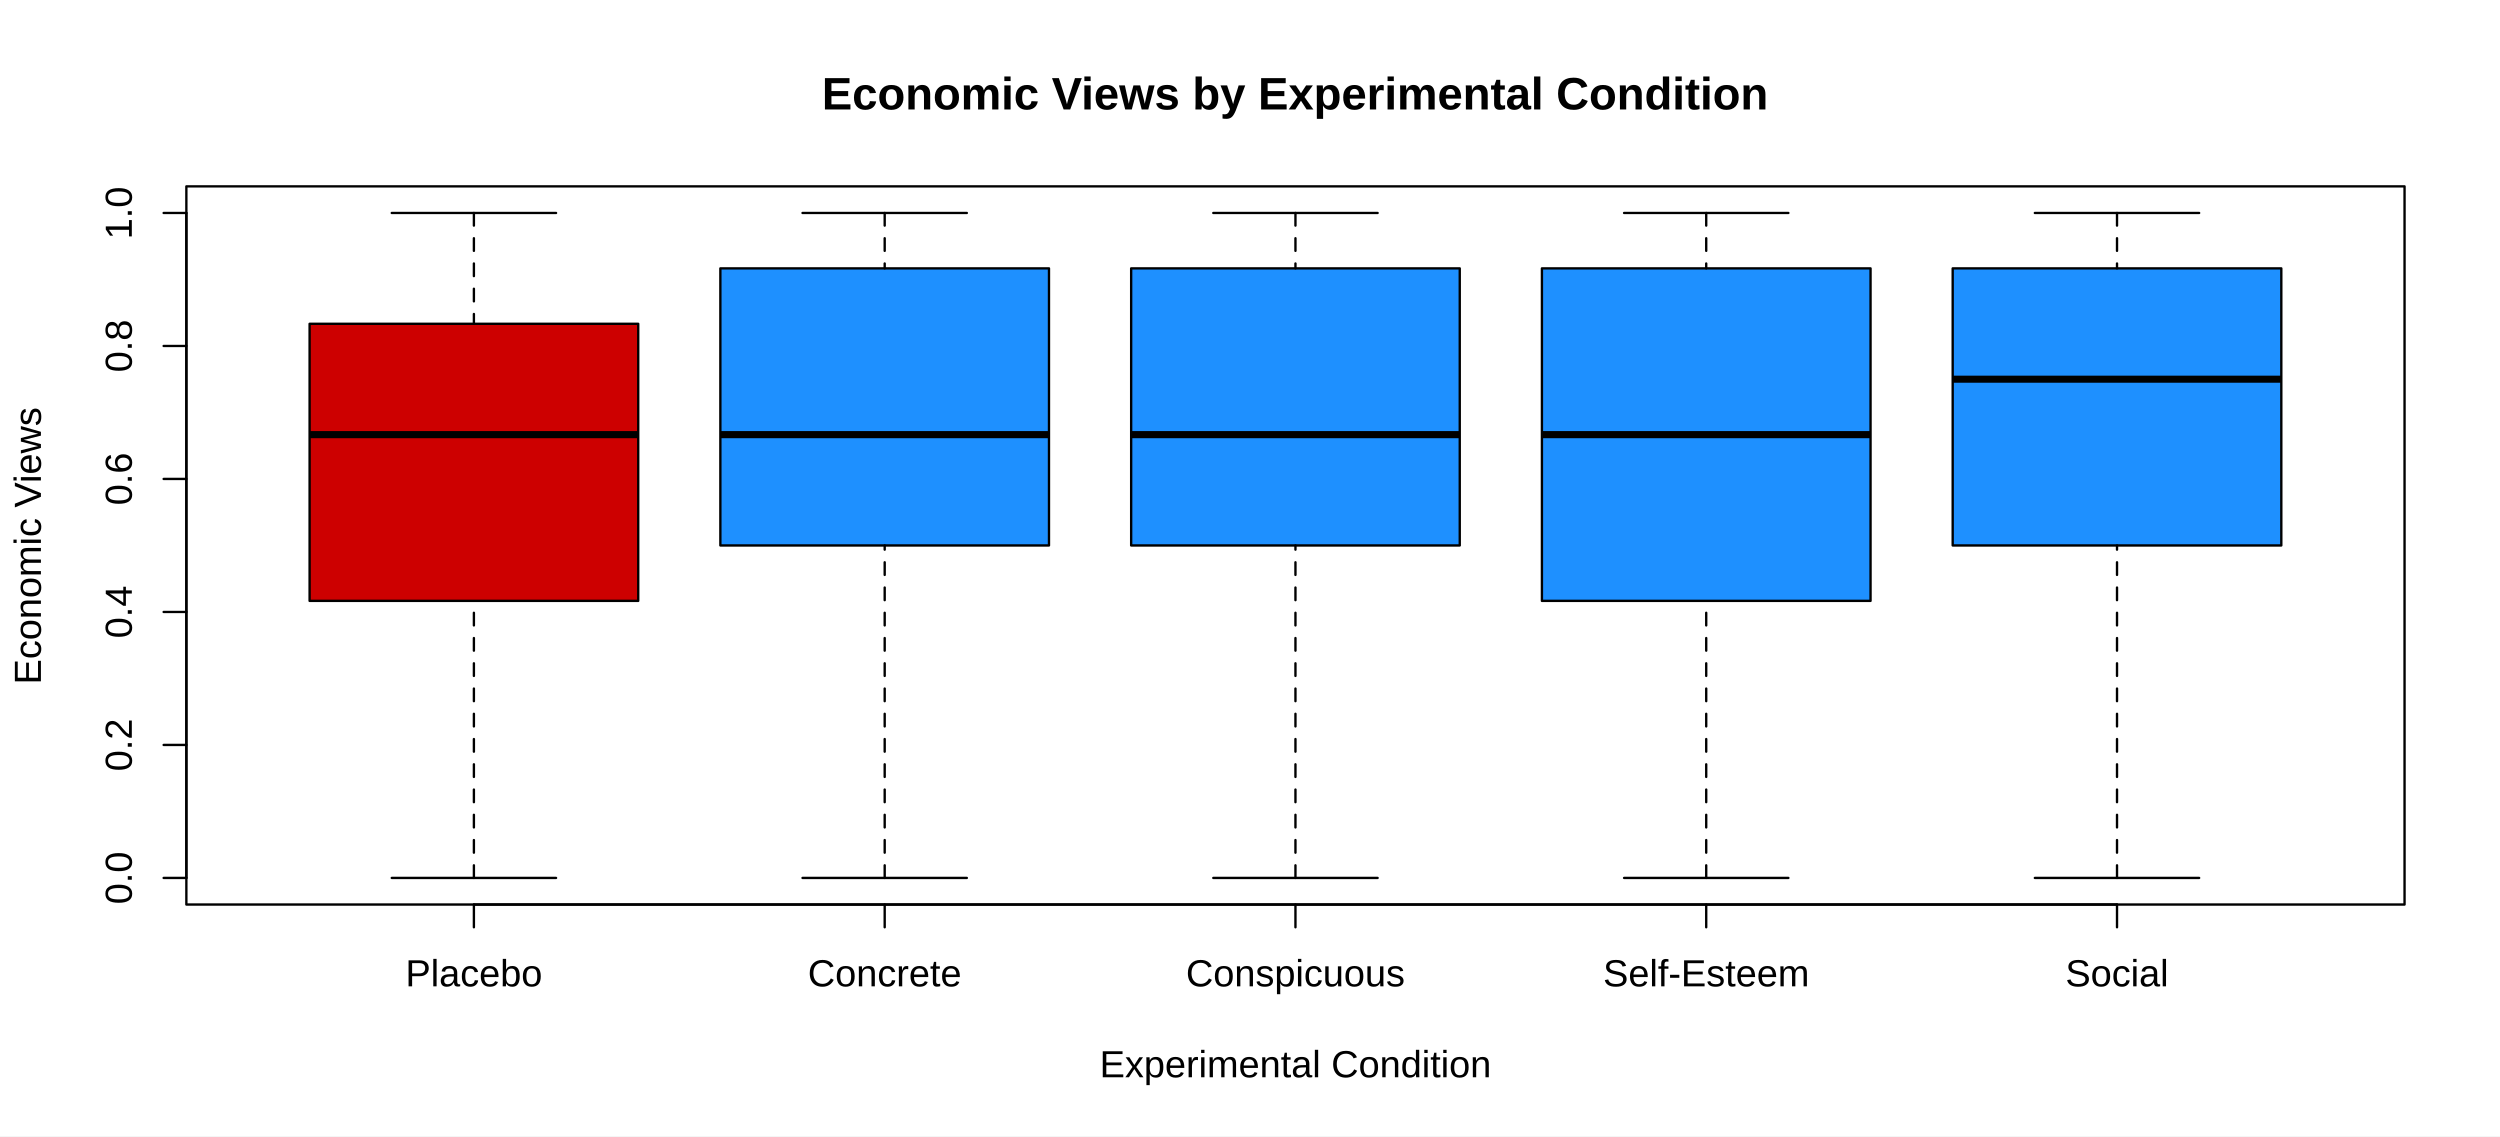
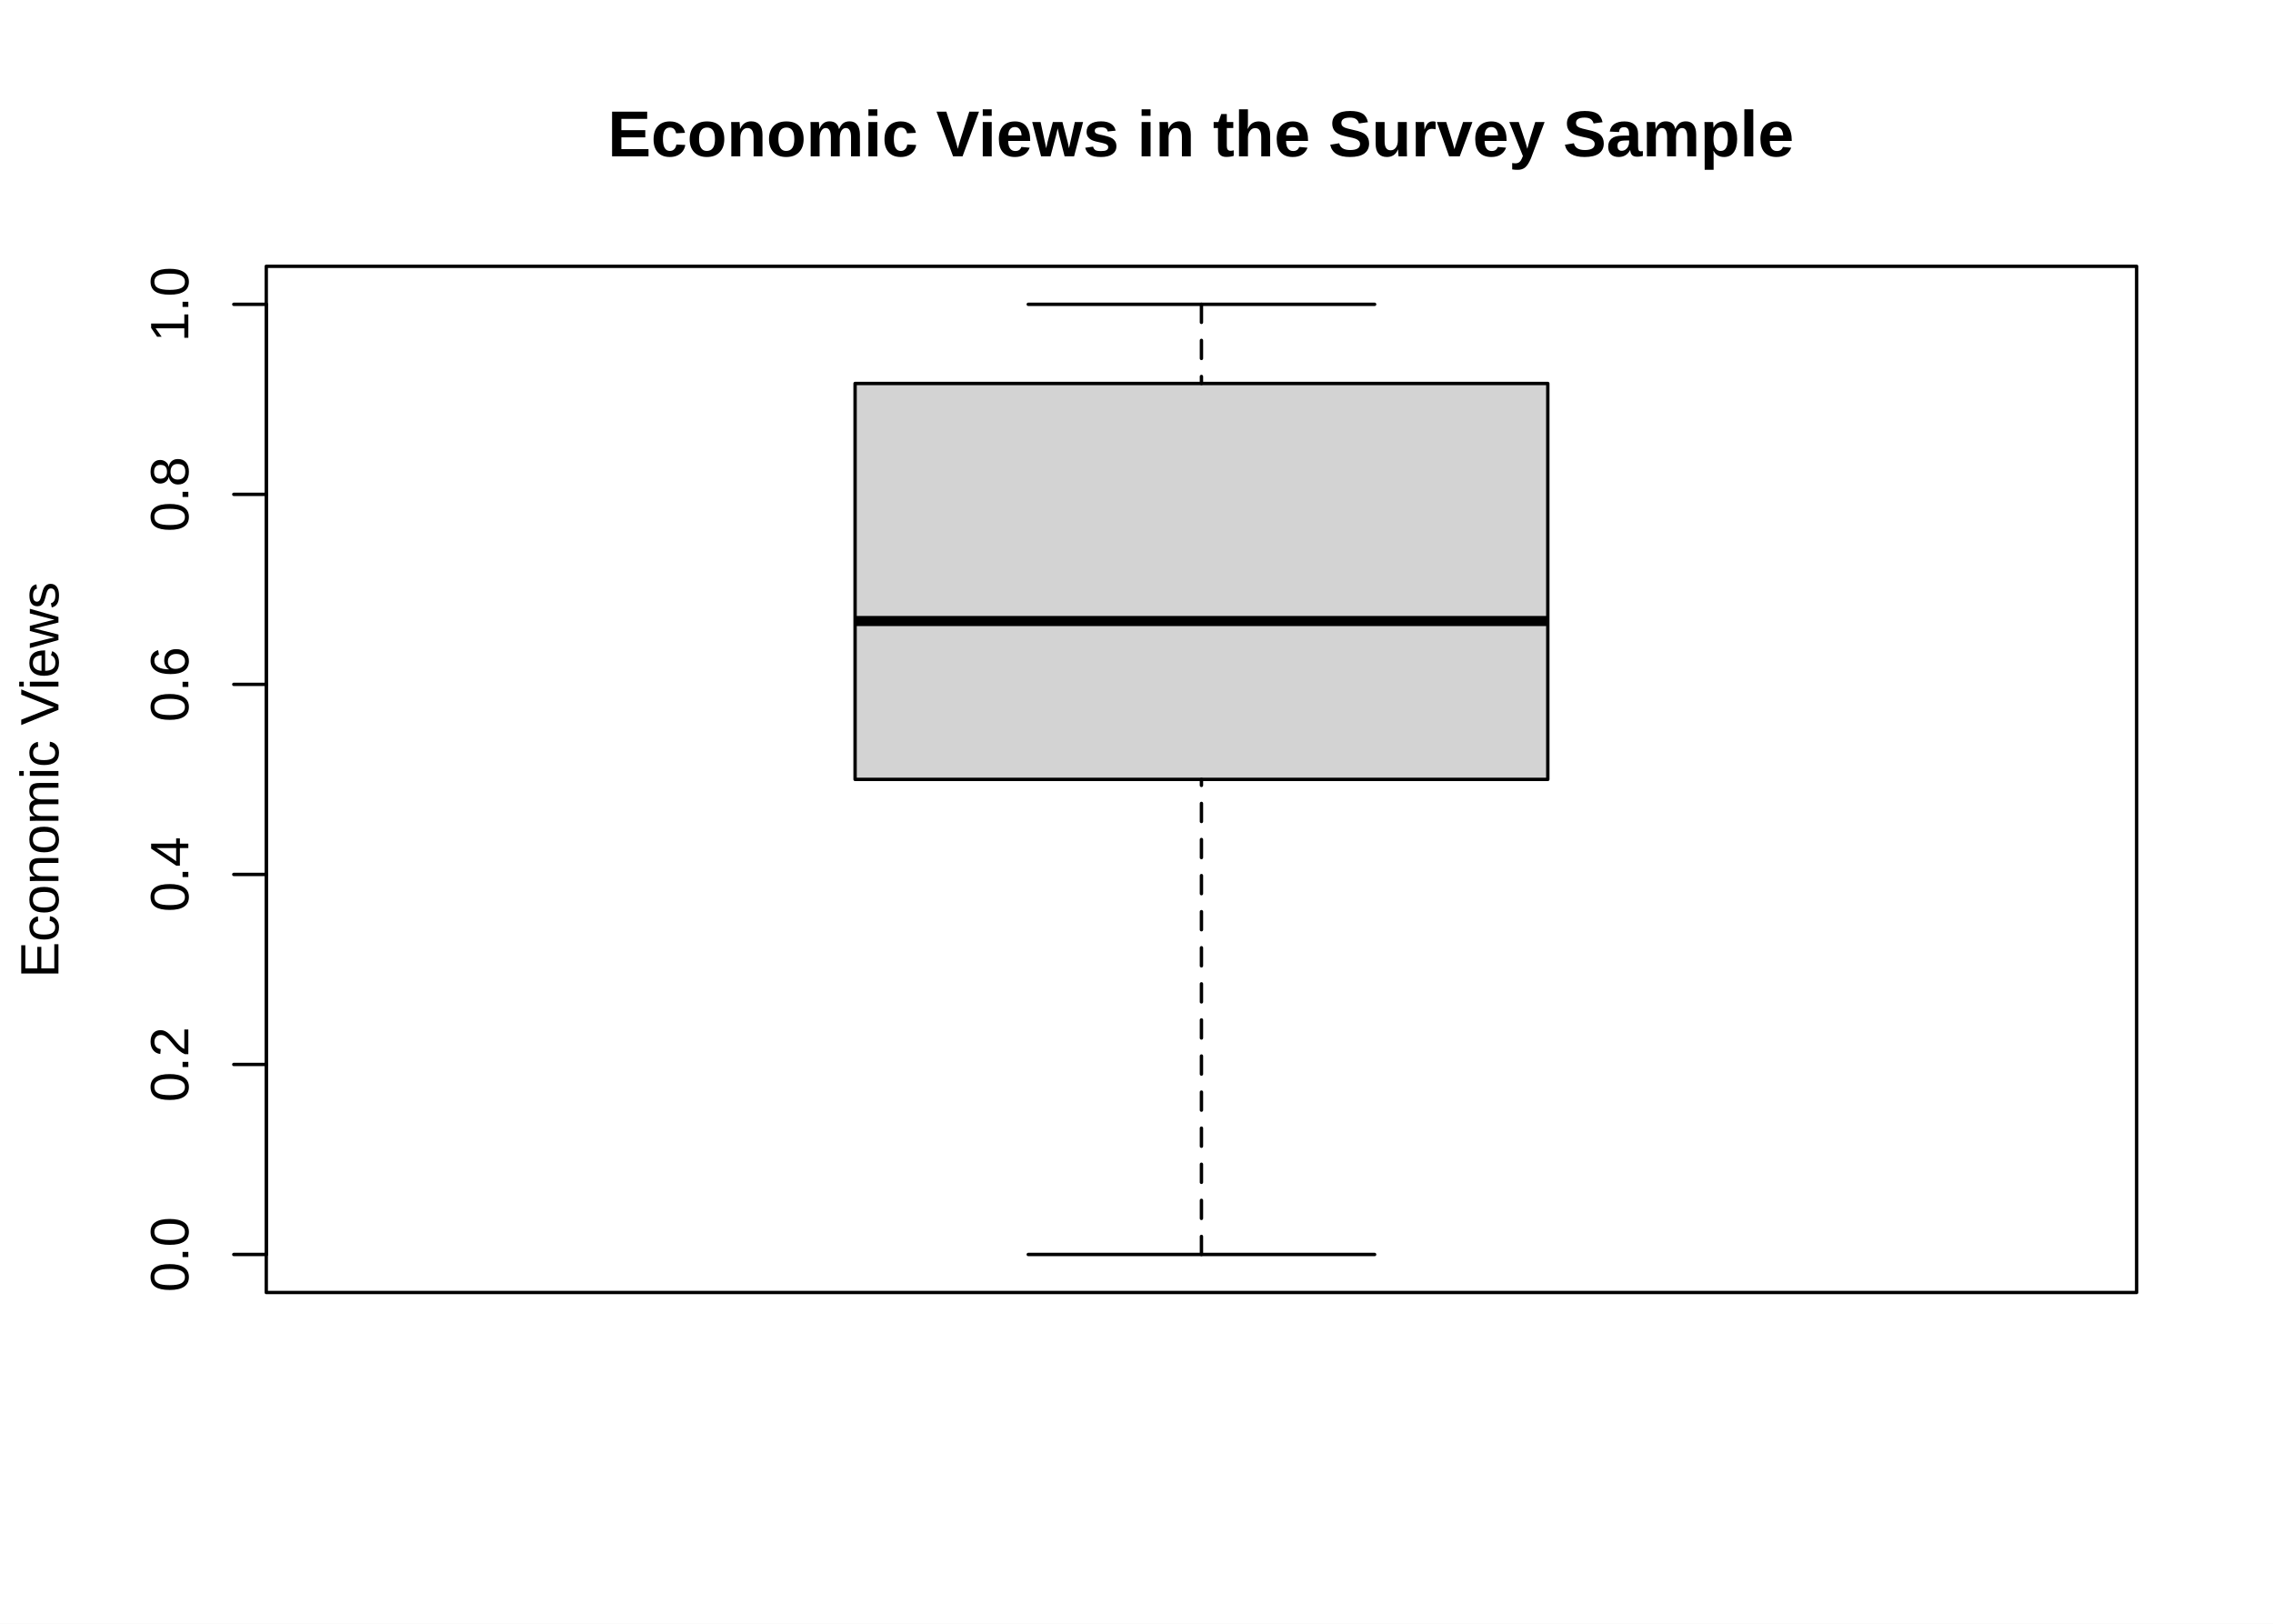
- <svg xmlns="http://www.w3.org/2000/svg" viewBox="0 0 792.00 360.00">
+ <svg xmlns="http://www.w3.org/2000/svg" viewBox="0 0 504.00 360.00">
  <defs>
    <style type="text/css">
    line, polyline, polygon, path, rect, circle {
      fill: none;
      stroke: #000000;
      stroke-linecap: round;
      stroke-linejoin: round;
      stroke-miterlimit: 10.00;
    }
  </style>
  </defs>
  <rect width="100%" height="100%" style="stroke: none; fill: #FFFFFF;" />
  <defs>
-     <clipPath id="cpNTkuMDR8NzYxLjc2fDI4Ni41Nnw1OS4wNA==">
-       <rect x="59.04" y="59.04" width="702.72" height="227.52" />
+     <clipPath id="cpNTkuMDR8NDczLjc2fDI4Ni41Nnw1OS4wNA==">
+       <rect x="59.04" y="59.04" width="414.72" height="227.52" />
    </clipPath>
  </defs>
-   <polygon points="98.08,190.36 202.19,190.36 202.19,102.58 98.08,102.58 " style="stroke-width: 0.75; stroke: none; fill: #CD0000;" clip-path="url(#cpNTkuMDR8NzYxLjc2fDI4Ni41Nnw1OS4wNA==)" />
-   <line x1="98.08" y1="137.69" x2="202.19" y2="137.69" style="stroke-width: 2.25; stroke-linecap: butt;" clip-path="url(#cpNTkuMDR8NzYxLjc2fDI4Ni41Nnw1OS4wNA==)" />
-   <line x1="150.13" y1="278.13" x2="150.13" y2="190.36" style="stroke-width: 0.75; stroke-dasharray: 4.00,4.00;" clip-path="url(#cpNTkuMDR8NzYxLjc2fDI4Ni41Nnw1OS4wNA==)" />
-   <line x1="150.13" y1="67.47" x2="150.13" y2="102.58" style="stroke-width: 0.75; stroke-dasharray: 4.00,4.00;" clip-path="url(#cpNTkuMDR8NzYxLjc2fDI4Ni41Nnw1OS4wNA==)" />
-   <line x1="124.11" y1="278.13" x2="176.16" y2="278.13" style="stroke-width: 0.75;" clip-path="url(#cpNTkuMDR8NzYxLjc2fDI4Ni41Nnw1OS4wNA==)" />
-   <line x1="124.11" y1="67.47" x2="176.16" y2="67.47" style="stroke-width: 0.75;" clip-path="url(#cpNTkuMDR8NzYxLjc2fDI4Ni41Nnw1OS4wNA==)" />
-   <polyline points="98.08,190.36 202.19,190.36 202.19,102.58 98.08,102.58 98.08,190.36 " style="stroke-width: 0.75;" clip-path="url(#cpNTkuMDR8NzYxLjc2fDI4Ni41Nnw1OS4wNA==)" />
-   <polygon points="228.21,172.80 332.32,172.80 332.32,85.02 228.21,85.02 " style="stroke-width: 0.75; stroke: none; fill: #1E90FF;" clip-path="url(#cpNTkuMDR8NzYxLjc2fDI4Ni41Nnw1OS4wNA==)" />
-   <line x1="228.21" y1="137.69" x2="332.32" y2="137.69" style="stroke-width: 2.25; stroke-linecap: butt;" clip-path="url(#cpNTkuMDR8NzYxLjc2fDI4Ni41Nnw1OS4wNA==)" />
-   <line x1="280.27" y1="278.13" x2="280.27" y2="172.80" style="stroke-width: 0.75; stroke-dasharray: 4.00,4.00;" clip-path="url(#cpNTkuMDR8NzYxLjc2fDI4Ni41Nnw1OS4wNA==)" />
-   <line x1="280.27" y1="67.47" x2="280.27" y2="85.02" style="stroke-width: 0.75; stroke-dasharray: 4.00,4.00;" clip-path="url(#cpNTkuMDR8NzYxLjc2fDI4Ni41Nnw1OS4wNA==)" />
-   <line x1="254.24" y1="278.13" x2="306.29" y2="278.13" style="stroke-width: 0.75;" clip-path="url(#cpNTkuMDR8NzYxLjc2fDI4Ni41Nnw1OS4wNA==)" />
-   <line x1="254.24" y1="67.47" x2="306.29" y2="67.47" style="stroke-width: 0.75;" clip-path="url(#cpNTkuMDR8NzYxLjc2fDI4Ni41Nnw1OS4wNA==)" />
-   <polyline points="228.21,172.80 332.32,172.80 332.32,85.02 228.21,85.02 228.21,172.80 " style="stroke-width: 0.75;" clip-path="url(#cpNTkuMDR8NzYxLjc2fDI4Ni41Nnw1OS4wNA==)" />
-   <polygon points="358.35,172.80 462.45,172.80 462.45,85.02 358.35,85.02 " style="stroke-width: 0.75; stroke: none; fill: #1E90FF;" clip-path="url(#cpNTkuMDR8NzYxLjc2fDI4Ni41Nnw1OS4wNA==)" />
-   <line x1="358.35" y1="137.69" x2="462.45" y2="137.69" style="stroke-width: 2.25; stroke-linecap: butt;" clip-path="url(#cpNTkuMDR8NzYxLjc2fDI4Ni41Nnw1OS4wNA==)" />
-   <line x1="410.40" y1="278.13" x2="410.40" y2="172.80" style="stroke-width: 0.75; stroke-dasharray: 4.00,4.00;" clip-path="url(#cpNTkuMDR8NzYxLjc2fDI4Ni41Nnw1OS4wNA==)" />
-   <line x1="410.40" y1="67.47" x2="410.40" y2="85.02" style="stroke-width: 0.75; stroke-dasharray: 4.00,4.00;" clip-path="url(#cpNTkuMDR8NzYxLjc2fDI4Ni41Nnw1OS4wNA==)" />
-   <line x1="384.37" y1="278.13" x2="436.43" y2="278.13" style="stroke-width: 0.75;" clip-path="url(#cpNTkuMDR8NzYxLjc2fDI4Ni41Nnw1OS4wNA==)" />
-   <line x1="384.37" y1="67.47" x2="436.43" y2="67.47" style="stroke-width: 0.75;" clip-path="url(#cpNTkuMDR8NzYxLjc2fDI4Ni41Nnw1OS4wNA==)" />
-   <polyline points="358.35,172.80 462.45,172.80 462.45,85.02 358.35,85.02 358.35,172.80 " style="stroke-width: 0.75;" clip-path="url(#cpNTkuMDR8NzYxLjc2fDI4Ni41Nnw1OS4wNA==)" />
-   <polygon points="488.48,190.36 592.59,190.36 592.59,85.02 488.48,85.02 " style="stroke-width: 0.75; stroke: none; fill: #1E90FF;" clip-path="url(#cpNTkuMDR8NzYxLjc2fDI4Ni41Nnw1OS4wNA==)" />
-   <line x1="488.48" y1="137.69" x2="592.59" y2="137.69" style="stroke-width: 2.25; stroke-linecap: butt;" clip-path="url(#cpNTkuMDR8NzYxLjc2fDI4Ni41Nnw1OS4wNA==)" />
-   <line x1="540.53" y1="278.13" x2="540.53" y2="190.36" style="stroke-width: 0.75; stroke-dasharray: 4.00,4.00;" clip-path="url(#cpNTkuMDR8NzYxLjc2fDI4Ni41Nnw1OS4wNA==)" />
-   <line x1="540.53" y1="67.47" x2="540.53" y2="85.02" style="stroke-width: 0.75; stroke-dasharray: 4.00,4.00;" clip-path="url(#cpNTkuMDR8NzYxLjc2fDI4Ni41Nnw1OS4wNA==)" />
-   <line x1="514.51" y1="278.13" x2="566.56" y2="278.13" style="stroke-width: 0.75;" clip-path="url(#cpNTkuMDR8NzYxLjc2fDI4Ni41Nnw1OS4wNA==)" />
-   <line x1="514.51" y1="67.47" x2="566.56" y2="67.47" style="stroke-width: 0.75;" clip-path="url(#cpNTkuMDR8NzYxLjc2fDI4Ni41Nnw1OS4wNA==)" />
-   <polyline points="488.48,190.36 592.59,190.36 592.59,85.02 488.48,85.02 488.48,190.36 " style="stroke-width: 0.75;" clip-path="url(#cpNTkuMDR8NzYxLjc2fDI4Ni41Nnw1OS4wNA==)" />
-   <polygon points="618.61,172.80 722.72,172.80 722.72,85.02 618.61,85.02 " style="stroke-width: 0.75; stroke: none; fill: #1E90FF;" clip-path="url(#cpNTkuMDR8NzYxLjc2fDI4Ni41Nnw1OS4wNA==)" />
-   <line x1="618.61" y1="120.13" x2="722.72" y2="120.13" style="stroke-width: 2.25; stroke-linecap: butt;" clip-path="url(#cpNTkuMDR8NzYxLjc2fDI4Ni41Nnw1OS4wNA==)" />
-   <line x1="670.67" y1="278.13" x2="670.67" y2="172.80" style="stroke-width: 0.75; stroke-dasharray: 4.00,4.00;" clip-path="url(#cpNTkuMDR8NzYxLjc2fDI4Ni41Nnw1OS4wNA==)" />
-   <line x1="670.67" y1="67.47" x2="670.67" y2="85.02" style="stroke-width: 0.75; stroke-dasharray: 4.00,4.00;" clip-path="url(#cpNTkuMDR8NzYxLjc2fDI4Ni41Nnw1OS4wNA==)" />
-   <line x1="644.64" y1="278.13" x2="696.69" y2="278.13" style="stroke-width: 0.75;" clip-path="url(#cpNTkuMDR8NzYxLjc2fDI4Ni41Nnw1OS4wNA==)" />
-   <line x1="644.64" y1="67.47" x2="696.69" y2="67.47" style="stroke-width: 0.75;" clip-path="url(#cpNTkuMDR8NzYxLjc2fDI4Ni41Nnw1OS4wNA==)" />
-   <polyline points="618.61,172.80 722.72,172.80 722.72,85.02 618.61,85.02 618.61,172.80 " style="stroke-width: 0.75;" clip-path="url(#cpNTkuMDR8NzYxLjc2fDI4Ni41Nnw1OS4wNA==)" />
+   <polygon points="189.60,172.80 343.20,172.80 343.20,85.02 189.60,85.02 " style="stroke-width: 0.75; stroke: none; fill: #D3D3D3;" clip-path="url(#cpNTkuMDR8NDczLjc2fDI4Ni41Nnw1OS4wNA==)" />
+   <line x1="189.60" y1="137.69" x2="343.20" y2="137.69" style="stroke-width: 2.25; stroke-linecap: butt;" clip-path="url(#cpNTkuMDR8NDczLjc2fDI4Ni41Nnw1OS4wNA==)" />
+   <line x1="266.40" y1="278.13" x2="266.40" y2="172.80" style="stroke-width: 0.75; stroke-dasharray: 4.00,4.00;" clip-path="url(#cpNTkuMDR8NDczLjc2fDI4Ni41Nnw1OS4wNA==)" />
+   <line x1="266.40" y1="67.47" x2="266.40" y2="85.02" style="stroke-width: 0.75; stroke-dasharray: 4.00,4.00;" clip-path="url(#cpNTkuMDR8NDczLjc2fDI4Ni41Nnw1OS4wNA==)" />
+   <line x1="228.00" y1="278.13" x2="304.80" y2="278.13" style="stroke-width: 0.75;" clip-path="url(#cpNTkuMDR8NDczLjc2fDI4Ni41Nnw1OS4wNA==)" />
+   <line x1="228.00" y1="67.47" x2="304.80" y2="67.47" style="stroke-width: 0.75;" clip-path="url(#cpNTkuMDR8NDczLjc2fDI4Ni41Nnw1OS4wNA==)" />
+   <polyline points="189.60,172.80 343.20,172.80 343.20,85.02 189.60,85.02 189.60,172.80 " style="stroke-width: 0.75;" clip-path="url(#cpNTkuMDR8NDczLjc2fDI4Ni41Nnw1OS4wNA==)" />
  <defs>
-     <clipPath id="cpMC4wMHw3OTIuMDB8MzYwLjAwfDAuMDA=">
-       <rect x="0.00" y="0.00" width="792.00" height="360.00" />
+     <clipPath id="cpMC4wMHw1MDQuMDB8MzYwLjAwfDAuMDA=">
+       <rect x="0.00" y="0.00" width="504.00" height="360.00" />
    </clipPath>
  </defs>
-   <line x1="150.13" y1="286.56" x2="670.67" y2="286.56" style="stroke-width: 0.75;" clip-path="url(#cpMC4wMHw3OTIuMDB8MzYwLjAwfDAuMDA=)" />
-   <line x1="150.13" y1="286.56" x2="150.13" y2="293.76" style="stroke-width: 0.75;" clip-path="url(#cpMC4wMHw3OTIuMDB8MzYwLjAwfDAuMDA=)" />
-   <line x1="280.27" y1="286.56" x2="280.27" y2="293.76" style="stroke-width: 0.75;" clip-path="url(#cpMC4wMHw3OTIuMDB8MzYwLjAwfDAuMDA=)" />
-   <line x1="410.40" y1="286.56" x2="410.40" y2="293.76" style="stroke-width: 0.75;" clip-path="url(#cpMC4wMHw3OTIuMDB8MzYwLjAwfDAuMDA=)" />
-   <line x1="540.53" y1="286.56" x2="540.53" y2="293.76" style="stroke-width: 0.75;" clip-path="url(#cpMC4wMHw3OTIuMDB8MzYwLjAwfDAuMDA=)" />
-   <line x1="670.67" y1="286.56" x2="670.67" y2="293.76" style="stroke-width: 0.75;" clip-path="url(#cpMC4wMHw3OTIuMDB8MzYwLjAwfDAuMDA=)" />
-   <g clip-path="url(#cpMC4wMHw3OTIuMDB8MzYwLjAwfDAuMDA=)">
-     <text x="128.45" y="312.48" style="font-size: 12.00px; font-family: Arial;" textLength="43.37px" lengthAdjust="spacingAndGlyphs">Placebo</text>
-   </g>
-   <g clip-path="url(#cpMC4wMHw3OTIuMDB8MzYwLjAwfDAuMDA=)">
-     <text x="255.92" y="312.48" style="font-size: 12.00px; font-family: Arial;" textLength="48.69px" lengthAdjust="spacingAndGlyphs">Concrete</text>
-   </g>
-   <g clip-path="url(#cpMC4wMHw3OTIuMDB8MzYwLjAwfDAuMDA=)">
-     <text x="375.71" y="312.48" style="font-size: 12.00px; font-family: Arial;" textLength="69.38px" lengthAdjust="spacingAndGlyphs">Conspicuous</text>
-   </g>
-   <g clip-path="url(#cpMC4wMHw3OTIuMDB8MzYwLjAwfDAuMDA=)">
-     <text x="507.86" y="312.48" style="font-size: 12.00px; font-family: Arial;" textLength="65.36px" lengthAdjust="spacingAndGlyphs">Self-Esteem</text>
-   </g>
-   <g clip-path="url(#cpMC4wMHw3OTIuMDB8MzYwLjAwfDAuMDA=)">
-     <text x="654.32" y="312.48" style="font-size: 12.00px; font-family: Arial;" textLength="32.68px" lengthAdjust="spacingAndGlyphs">Social</text>
-   </g>
-   <line x1="59.04" y1="278.13" x2="59.04" y2="67.47" style="stroke-width: 0.75;" clip-path="url(#cpMC4wMHw3OTIuMDB8MzYwLjAwfDAuMDA=)" />
-   <line x1="59.04" y1="278.13" x2="51.84" y2="278.13" style="stroke-width: 0.75;" clip-path="url(#cpMC4wMHw3OTIuMDB8MzYwLjAwfDAuMDA=)" />
-   <line x1="59.04" y1="236.00" x2="51.84" y2="236.00" style="stroke-width: 0.75;" clip-path="url(#cpMC4wMHw3OTIuMDB8MzYwLjAwfDAuMDA=)" />
-   <line x1="59.04" y1="193.87" x2="51.84" y2="193.87" style="stroke-width: 0.75;" clip-path="url(#cpMC4wMHw3OTIuMDB8MzYwLjAwfDAuMDA=)" />
-   <line x1="59.04" y1="151.73" x2="51.84" y2="151.73" style="stroke-width: 0.75;" clip-path="url(#cpMC4wMHw3OTIuMDB8MzYwLjAwfDAuMDA=)" />
-   <line x1="59.04" y1="109.60" x2="51.84" y2="109.60" style="stroke-width: 0.75;" clip-path="url(#cpMC4wMHw3OTIuMDB8MzYwLjAwfDAuMDA=)" />
-   <line x1="59.04" y1="67.47" x2="51.84" y2="67.47" style="stroke-width: 0.75;" clip-path="url(#cpMC4wMHw3OTIuMDB8MzYwLjAwfDAuMDA=)" />
-   <g clip-path="url(#cpMC4wMHw3OTIuMDB8MzYwLjAwfDAuMDA=)">
+   <line x1="59.04" y1="278.13" x2="59.04" y2="67.47" style="stroke-width: 0.75;" clip-path="url(#cpMC4wMHw1MDQuMDB8MzYwLjAwfDAuMDA=)" />
+   <line x1="59.04" y1="278.13" x2="51.84" y2="278.13" style="stroke-width: 0.75;" clip-path="url(#cpMC4wMHw1MDQuMDB8MzYwLjAwfDAuMDA=)" />
+   <line x1="59.04" y1="236.00" x2="51.84" y2="236.00" style="stroke-width: 0.75;" clip-path="url(#cpMC4wMHw1MDQuMDB8MzYwLjAwfDAuMDA=)" />
+   <line x1="59.04" y1="193.87" x2="51.84" y2="193.87" style="stroke-width: 0.75;" clip-path="url(#cpMC4wMHw1MDQuMDB8MzYwLjAwfDAuMDA=)" />
+   <line x1="59.04" y1="151.73" x2="51.84" y2="151.73" style="stroke-width: 0.75;" clip-path="url(#cpMC4wMHw1MDQuMDB8MzYwLjAwfDAuMDA=)" />
+   <line x1="59.04" y1="109.60" x2="51.84" y2="109.60" style="stroke-width: 0.75;" clip-path="url(#cpMC4wMHw1MDQuMDB8MzYwLjAwfDAuMDA=)" />
+   <line x1="59.04" y1="67.47" x2="51.84" y2="67.47" style="stroke-width: 0.75;" clip-path="url(#cpMC4wMHw1MDQuMDB8MzYwLjAwfDAuMDA=)" />
+   <g clip-path="url(#cpMC4wMHw1MDQuMDB8MzYwLjAwfDAuMDA=)">
    <text transform="translate(41.76,286.47) rotate(-90)" style="font-size: 12.00px; font-family: Arial;" textLength="16.68px" lengthAdjust="spacingAndGlyphs">0.0</text>
  </g>
-   <g clip-path="url(#cpMC4wMHw3OTIuMDB8MzYwLjAwfDAuMDA=)">
+   <g clip-path="url(#cpMC4wMHw1MDQuMDB8MzYwLjAwfDAuMDA=)">
    <text transform="translate(41.76,244.34) rotate(-90)" style="font-size: 12.00px; font-family: Arial;" textLength="16.68px" lengthAdjust="spacingAndGlyphs">0.2</text>
  </g>
-   <g clip-path="url(#cpMC4wMHw3OTIuMDB8MzYwLjAwfDAuMDA=)">
+   <g clip-path="url(#cpMC4wMHw1MDQuMDB8MzYwLjAwfDAuMDA=)">
    <text transform="translate(41.76,202.21) rotate(-90)" style="font-size: 12.00px; font-family: Arial;" textLength="16.68px" lengthAdjust="spacingAndGlyphs">0.4</text>
  </g>
-   <g clip-path="url(#cpMC4wMHw3OTIuMDB8MzYwLjAwfDAuMDA=)">
+   <g clip-path="url(#cpMC4wMHw1MDQuMDB8MzYwLjAwfDAuMDA=)">
    <text transform="translate(41.76,160.07) rotate(-90)" style="font-size: 12.00px; font-family: Arial;" textLength="16.68px" lengthAdjust="spacingAndGlyphs">0.6</text>
  </g>
-   <g clip-path="url(#cpMC4wMHw3OTIuMDB8MzYwLjAwfDAuMDA=)">
+   <g clip-path="url(#cpMC4wMHw1MDQuMDB8MzYwLjAwfDAuMDA=)">
    <text transform="translate(41.76,117.94) rotate(-90)" style="font-size: 12.00px; font-family: Arial;" textLength="16.68px" lengthAdjust="spacingAndGlyphs">0.8</text>
  </g>
-   <g clip-path="url(#cpMC4wMHw3OTIuMDB8MzYwLjAwfDAuMDA=)">
+   <g clip-path="url(#cpMC4wMHw1MDQuMDB8MzYwLjAwfDAuMDA=)">
    <text transform="translate(41.76,75.81) rotate(-90)" style="font-size: 12.00px; font-family: Arial;" textLength="16.68px" lengthAdjust="spacingAndGlyphs">1.0</text>
  </g>
-   <g clip-path="url(#cpMC4wMHw3OTIuMDB8MzYwLjAwfDAuMDA=)">
-     <text x="260.37" y="34.67" style="font-size: 14.40px; font-weight: bold; font-family: Arial;" textLength="300.06px" lengthAdjust="spacingAndGlyphs">Economic Views by Experimental Condition</text>
+   <g clip-path="url(#cpMC4wMHw1MDQuMDB8MzYwLjAwfDAuMDA=)">
+     <text x="134.75" y="34.67" style="font-size: 14.40px; font-weight: bold; font-family: Arial;" textLength="263.29px" lengthAdjust="spacingAndGlyphs">Economic Views in the Survey Sample</text>
  </g>
-   <g clip-path="url(#cpMC4wMHw3OTIuMDB8MzYwLjAwfDAuMDA=)">
-     <text x="348.37" y="341.28" style="font-size: 12.00px; font-family: Arial;" textLength="124.07px" lengthAdjust="spacingAndGlyphs">Experimental Condition</text>
-   </g>
-   <g clip-path="url(#cpMC4wMHw3OTIuMDB8MzYwLjAwfDAuMDA=)">
+   <g clip-path="url(#cpMC4wMHw1MDQuMDB8MzYwLjAwfDAuMDA=)">
    <text transform="translate(12.96,216.82) rotate(-90)" style="font-size: 12.00px; font-family: Arial;" textLength="88.03px" lengthAdjust="spacingAndGlyphs">Economic Views</text>
  </g>
-   <polyline points="59.04,286.56 761.76,286.56 761.76,59.04 59.04,59.04 59.04,286.56 " style="stroke-width: 0.75;" clip-path="url(#cpMC4wMHw3OTIuMDB8MzYwLjAwfDAuMDA=)" />
+   <polyline points="59.04,286.56 473.76,286.56 473.76,59.04 59.04,59.04 59.04,286.56 " style="stroke-width: 0.75;" clip-path="url(#cpMC4wMHw1MDQuMDB8MzYwLjAwfDAuMDA=)" />
</svg>
